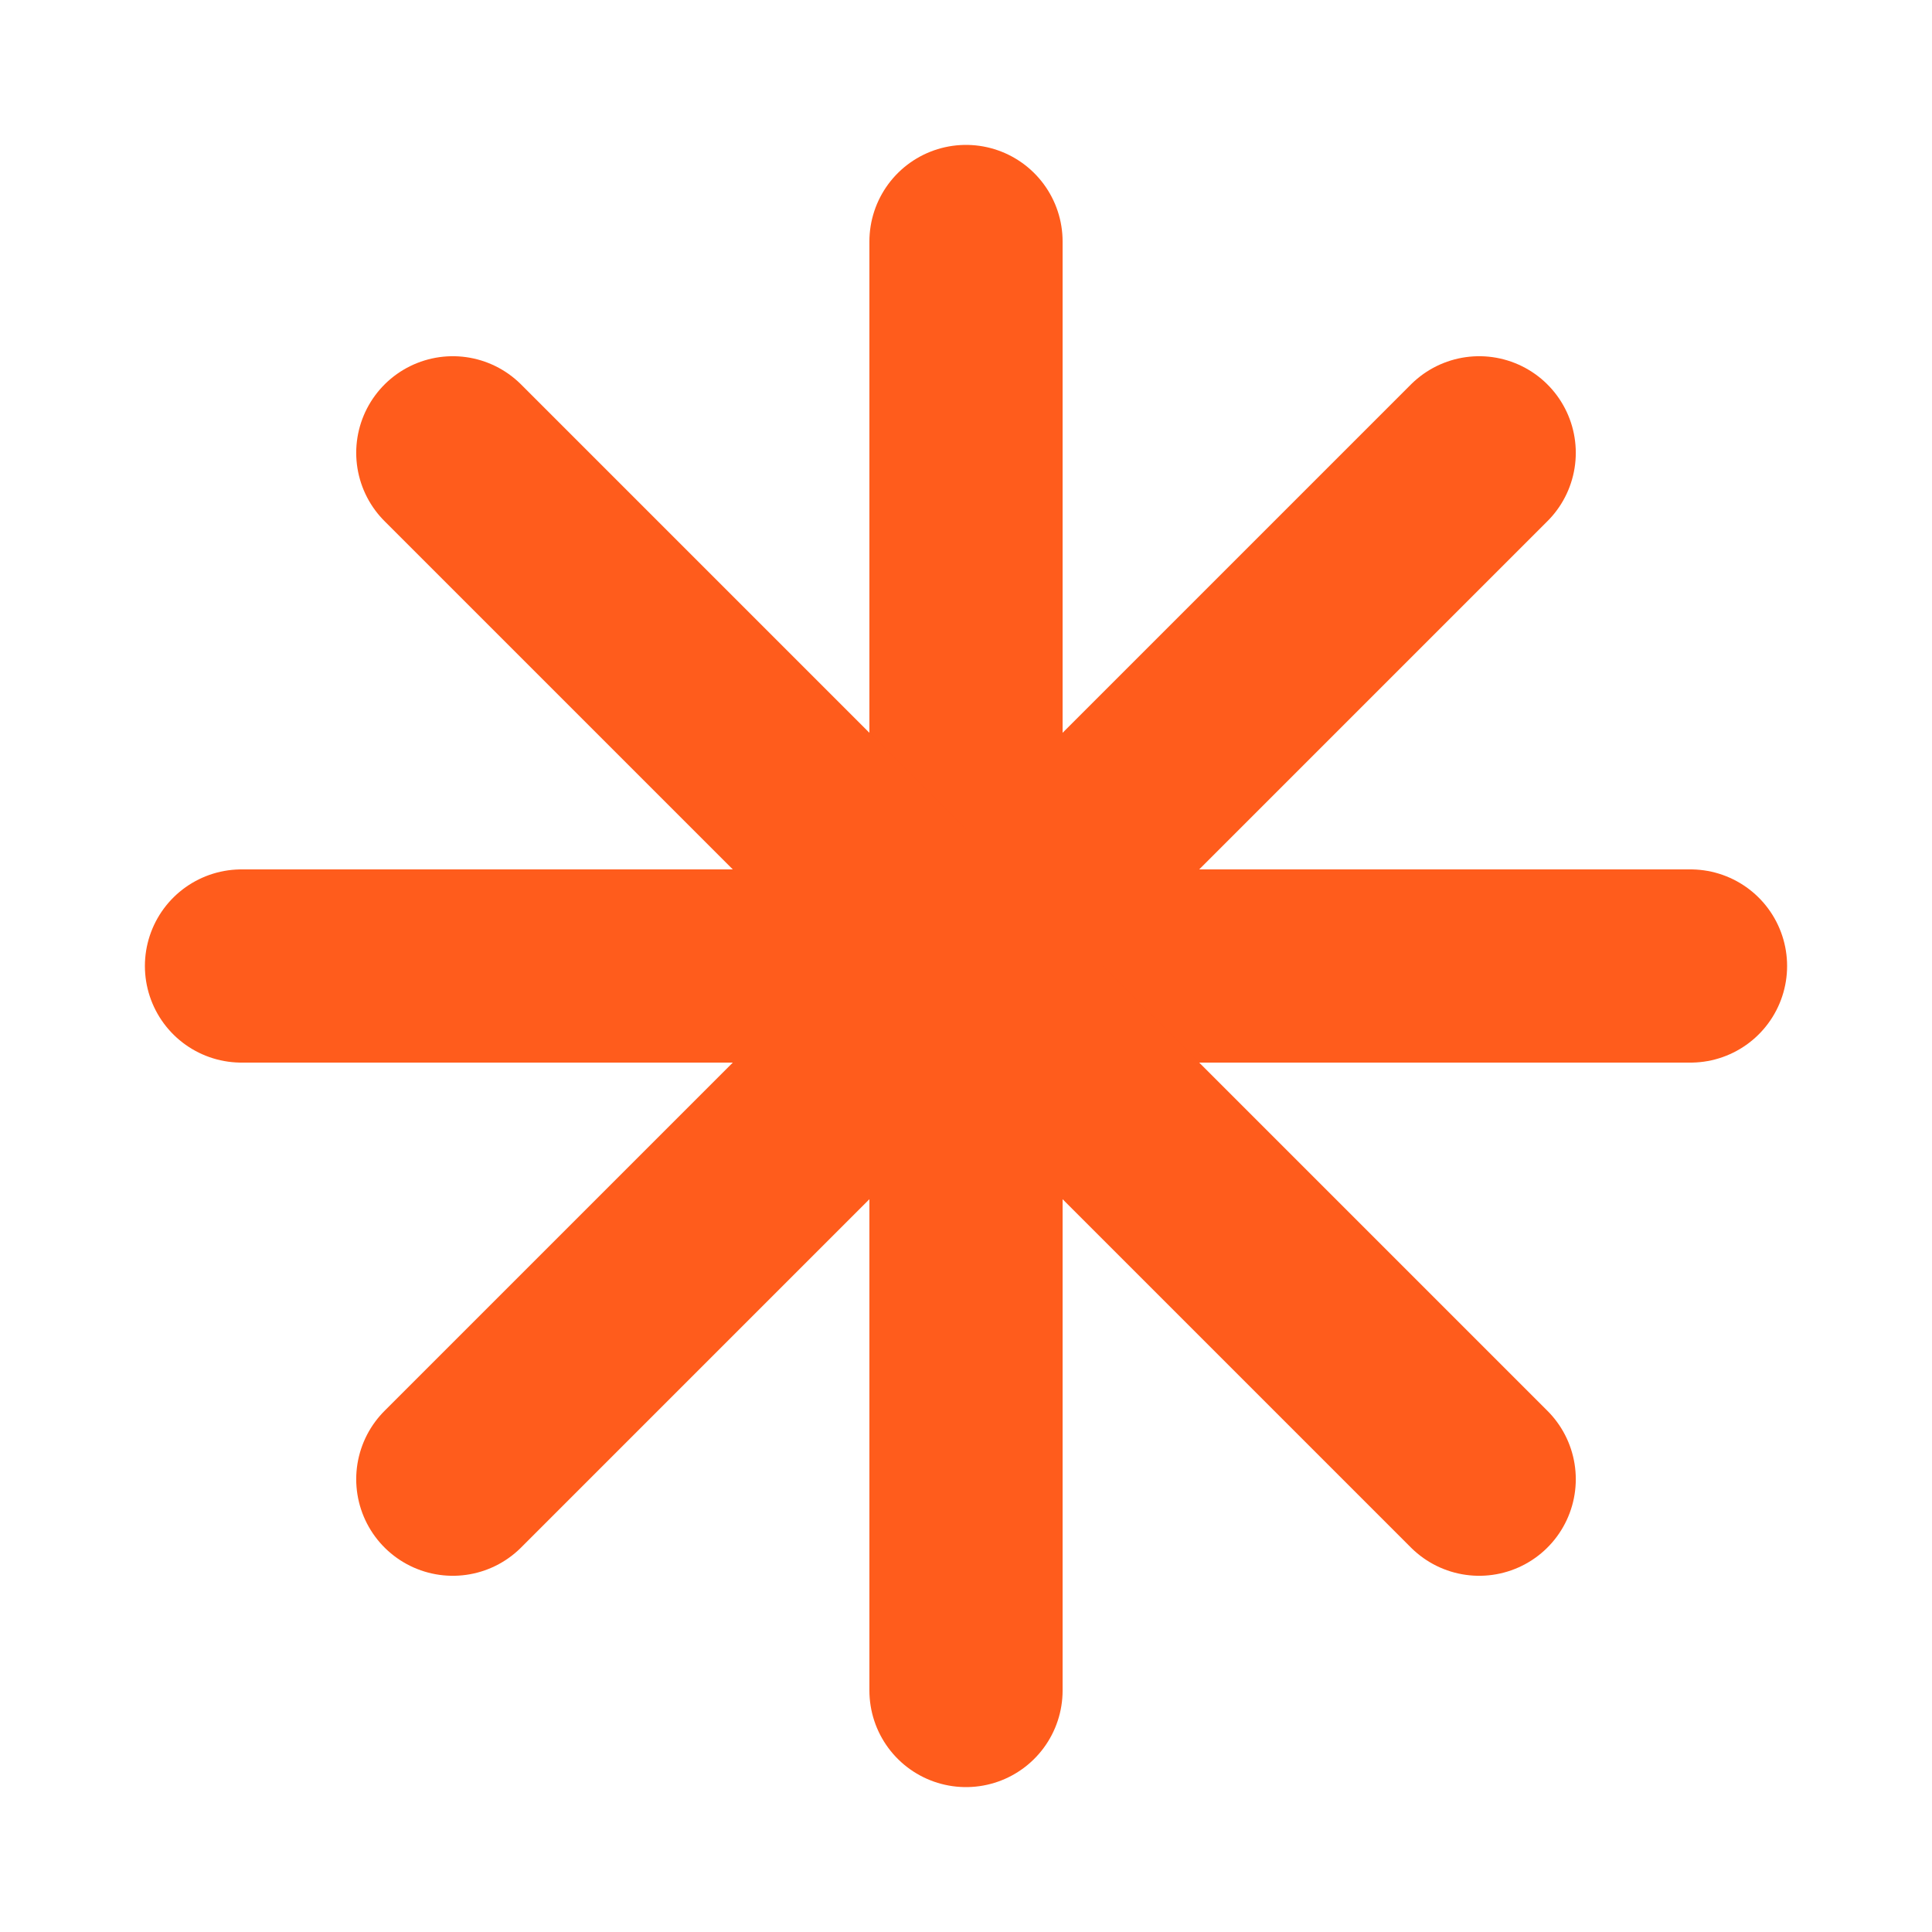
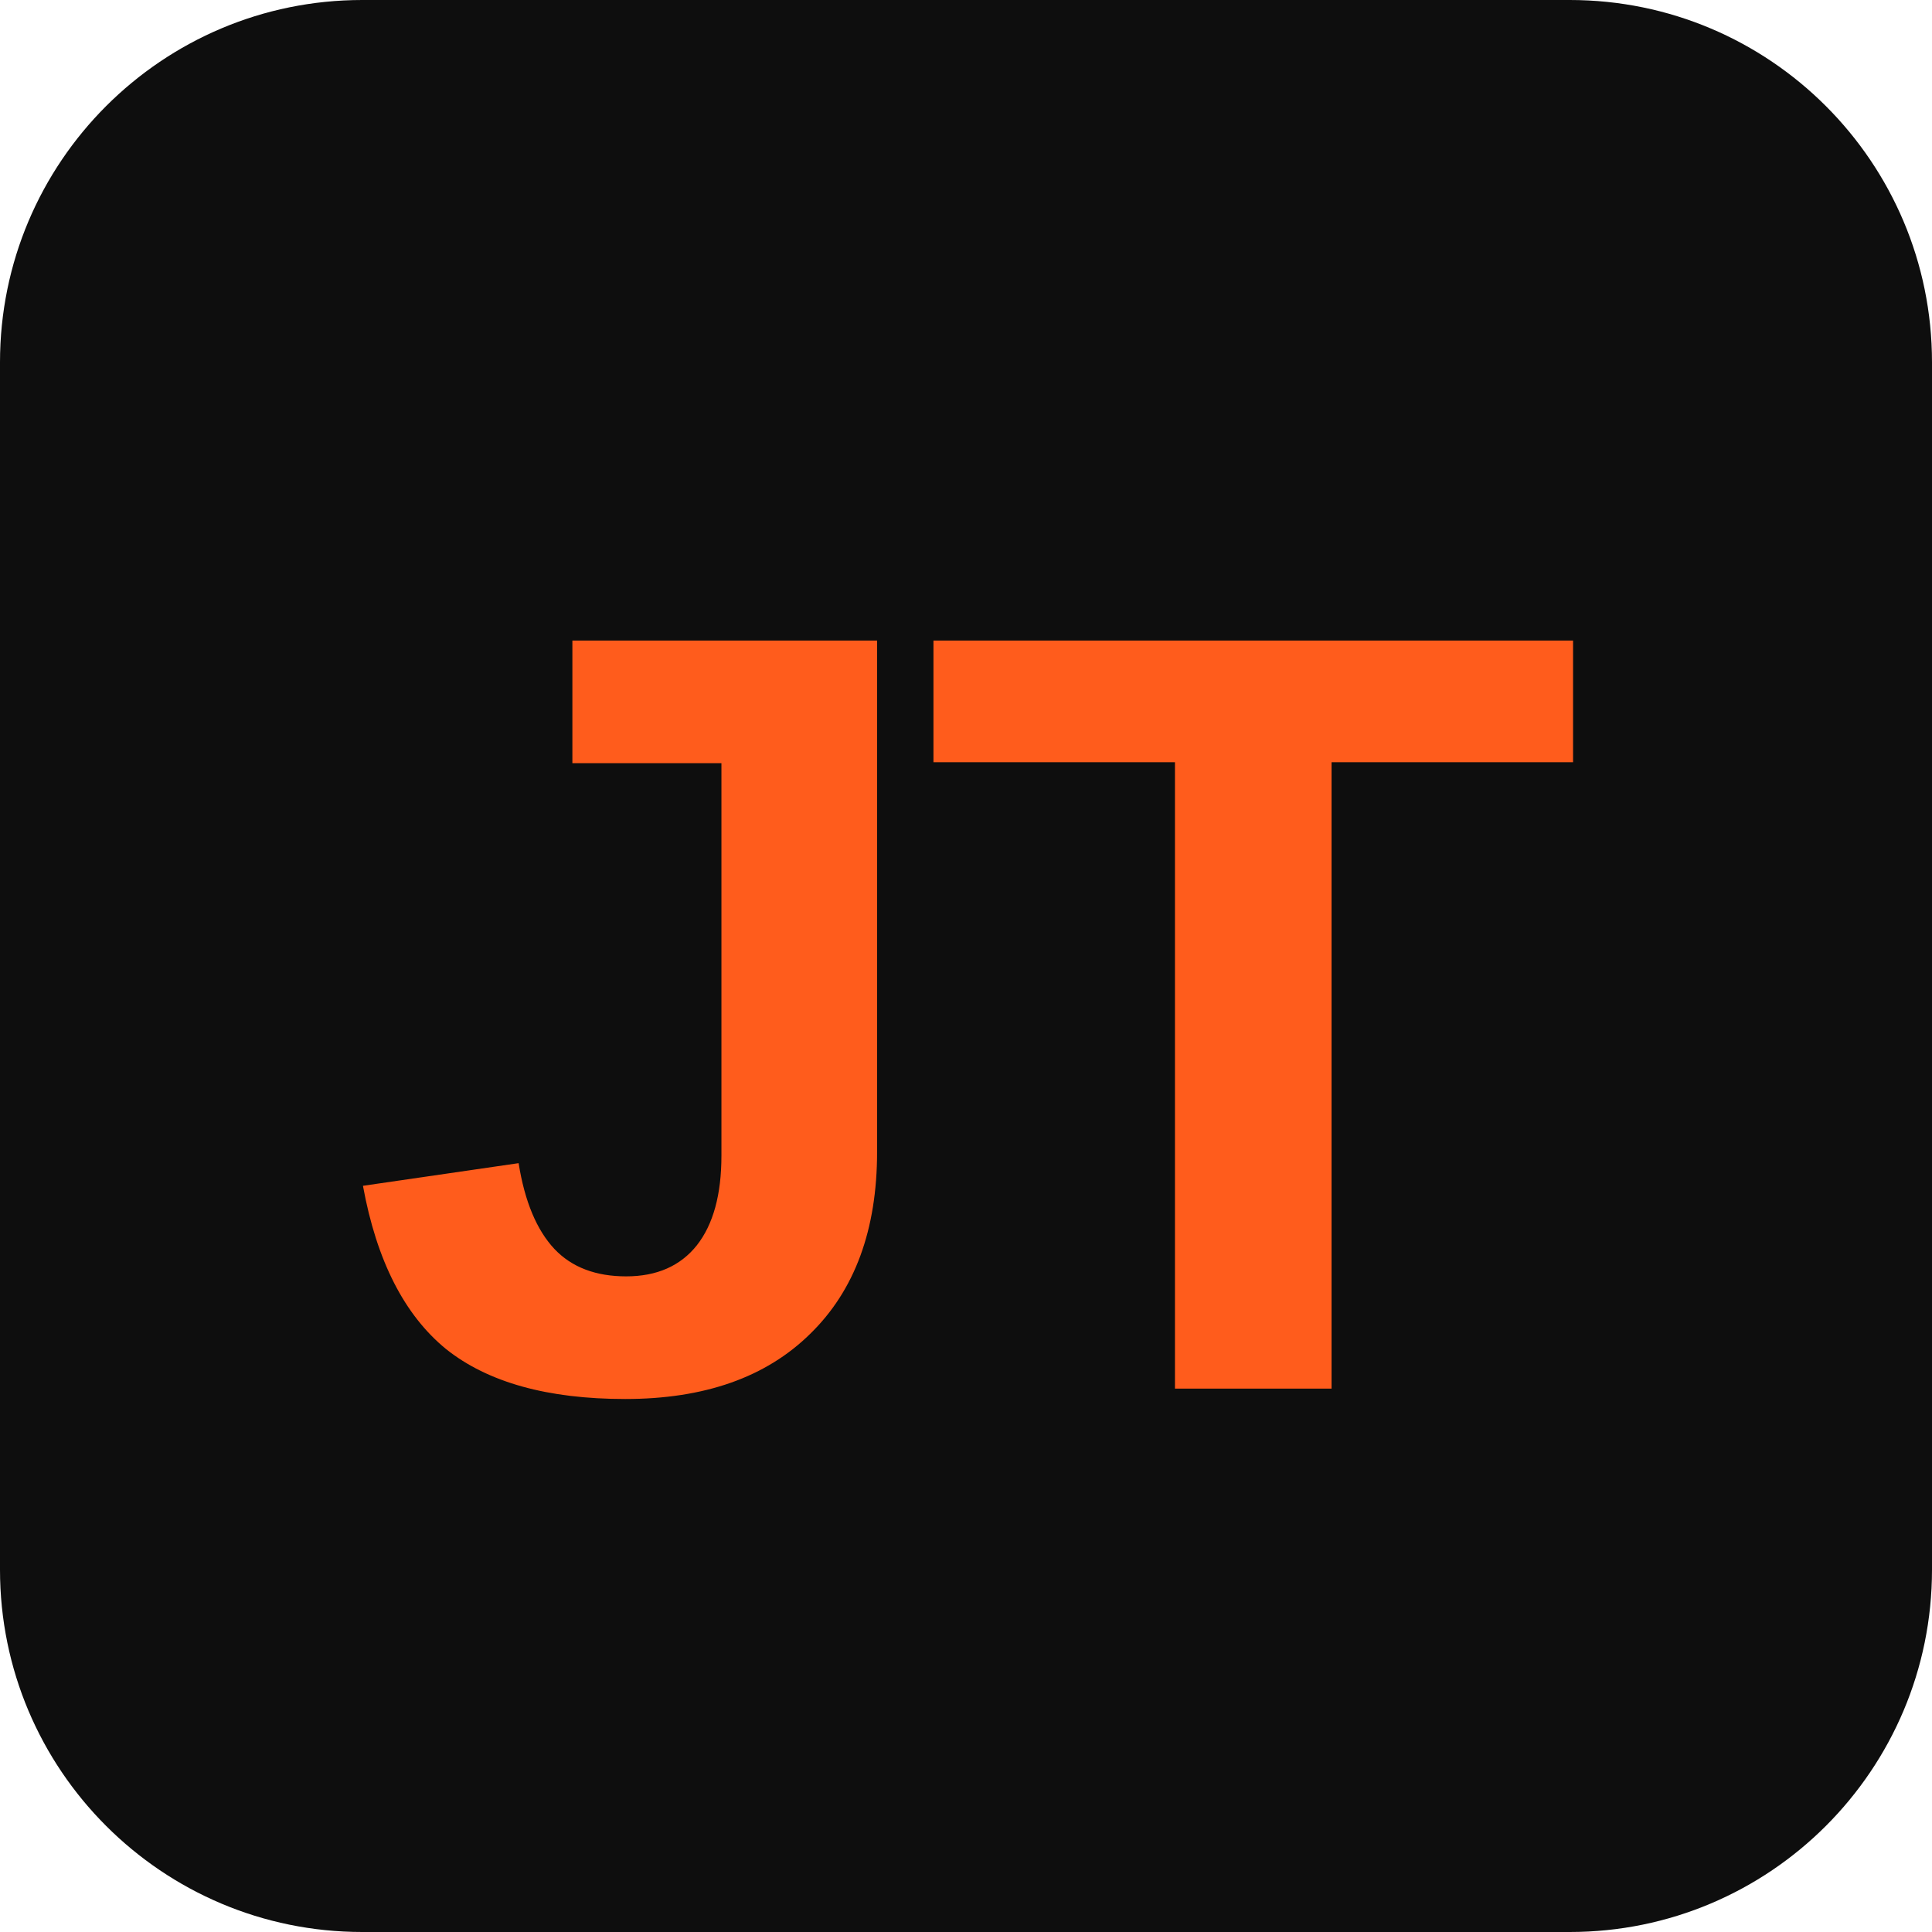
- <svg xmlns="http://www.w3.org/2000/svg" viewBox="0 0 32 32" fill="none">
-   <g stroke="#ff5c1c" stroke-width="3.2" stroke-linecap="round">
-     <line x1="16" y1="4" x2="16" y2="28" />
-     <line x1="4" y1="16" x2="28" y2="16" />
-     <line x1="7.5" y1="7.5" x2="24.5" y2="24.5" />
-     <line x1="7.5" y1="24.5" x2="24.5" y2="7.5" />
-   </g>
+ <svg xmlns="http://www.w3.org/2000/svg" viewBox="0 0 32 32">
+   <rect width="32" height="32" rx="6" fill="#0e0e0e" />
+   <text x="16" y="23" text-anchor="middle" font-family="'Space Grotesk', Arial, Helvetica, sans-serif" font-size="18" font-weight="700" fill="#ff5c1c" letter-spacing="-0.5">JT</text>
</svg>
